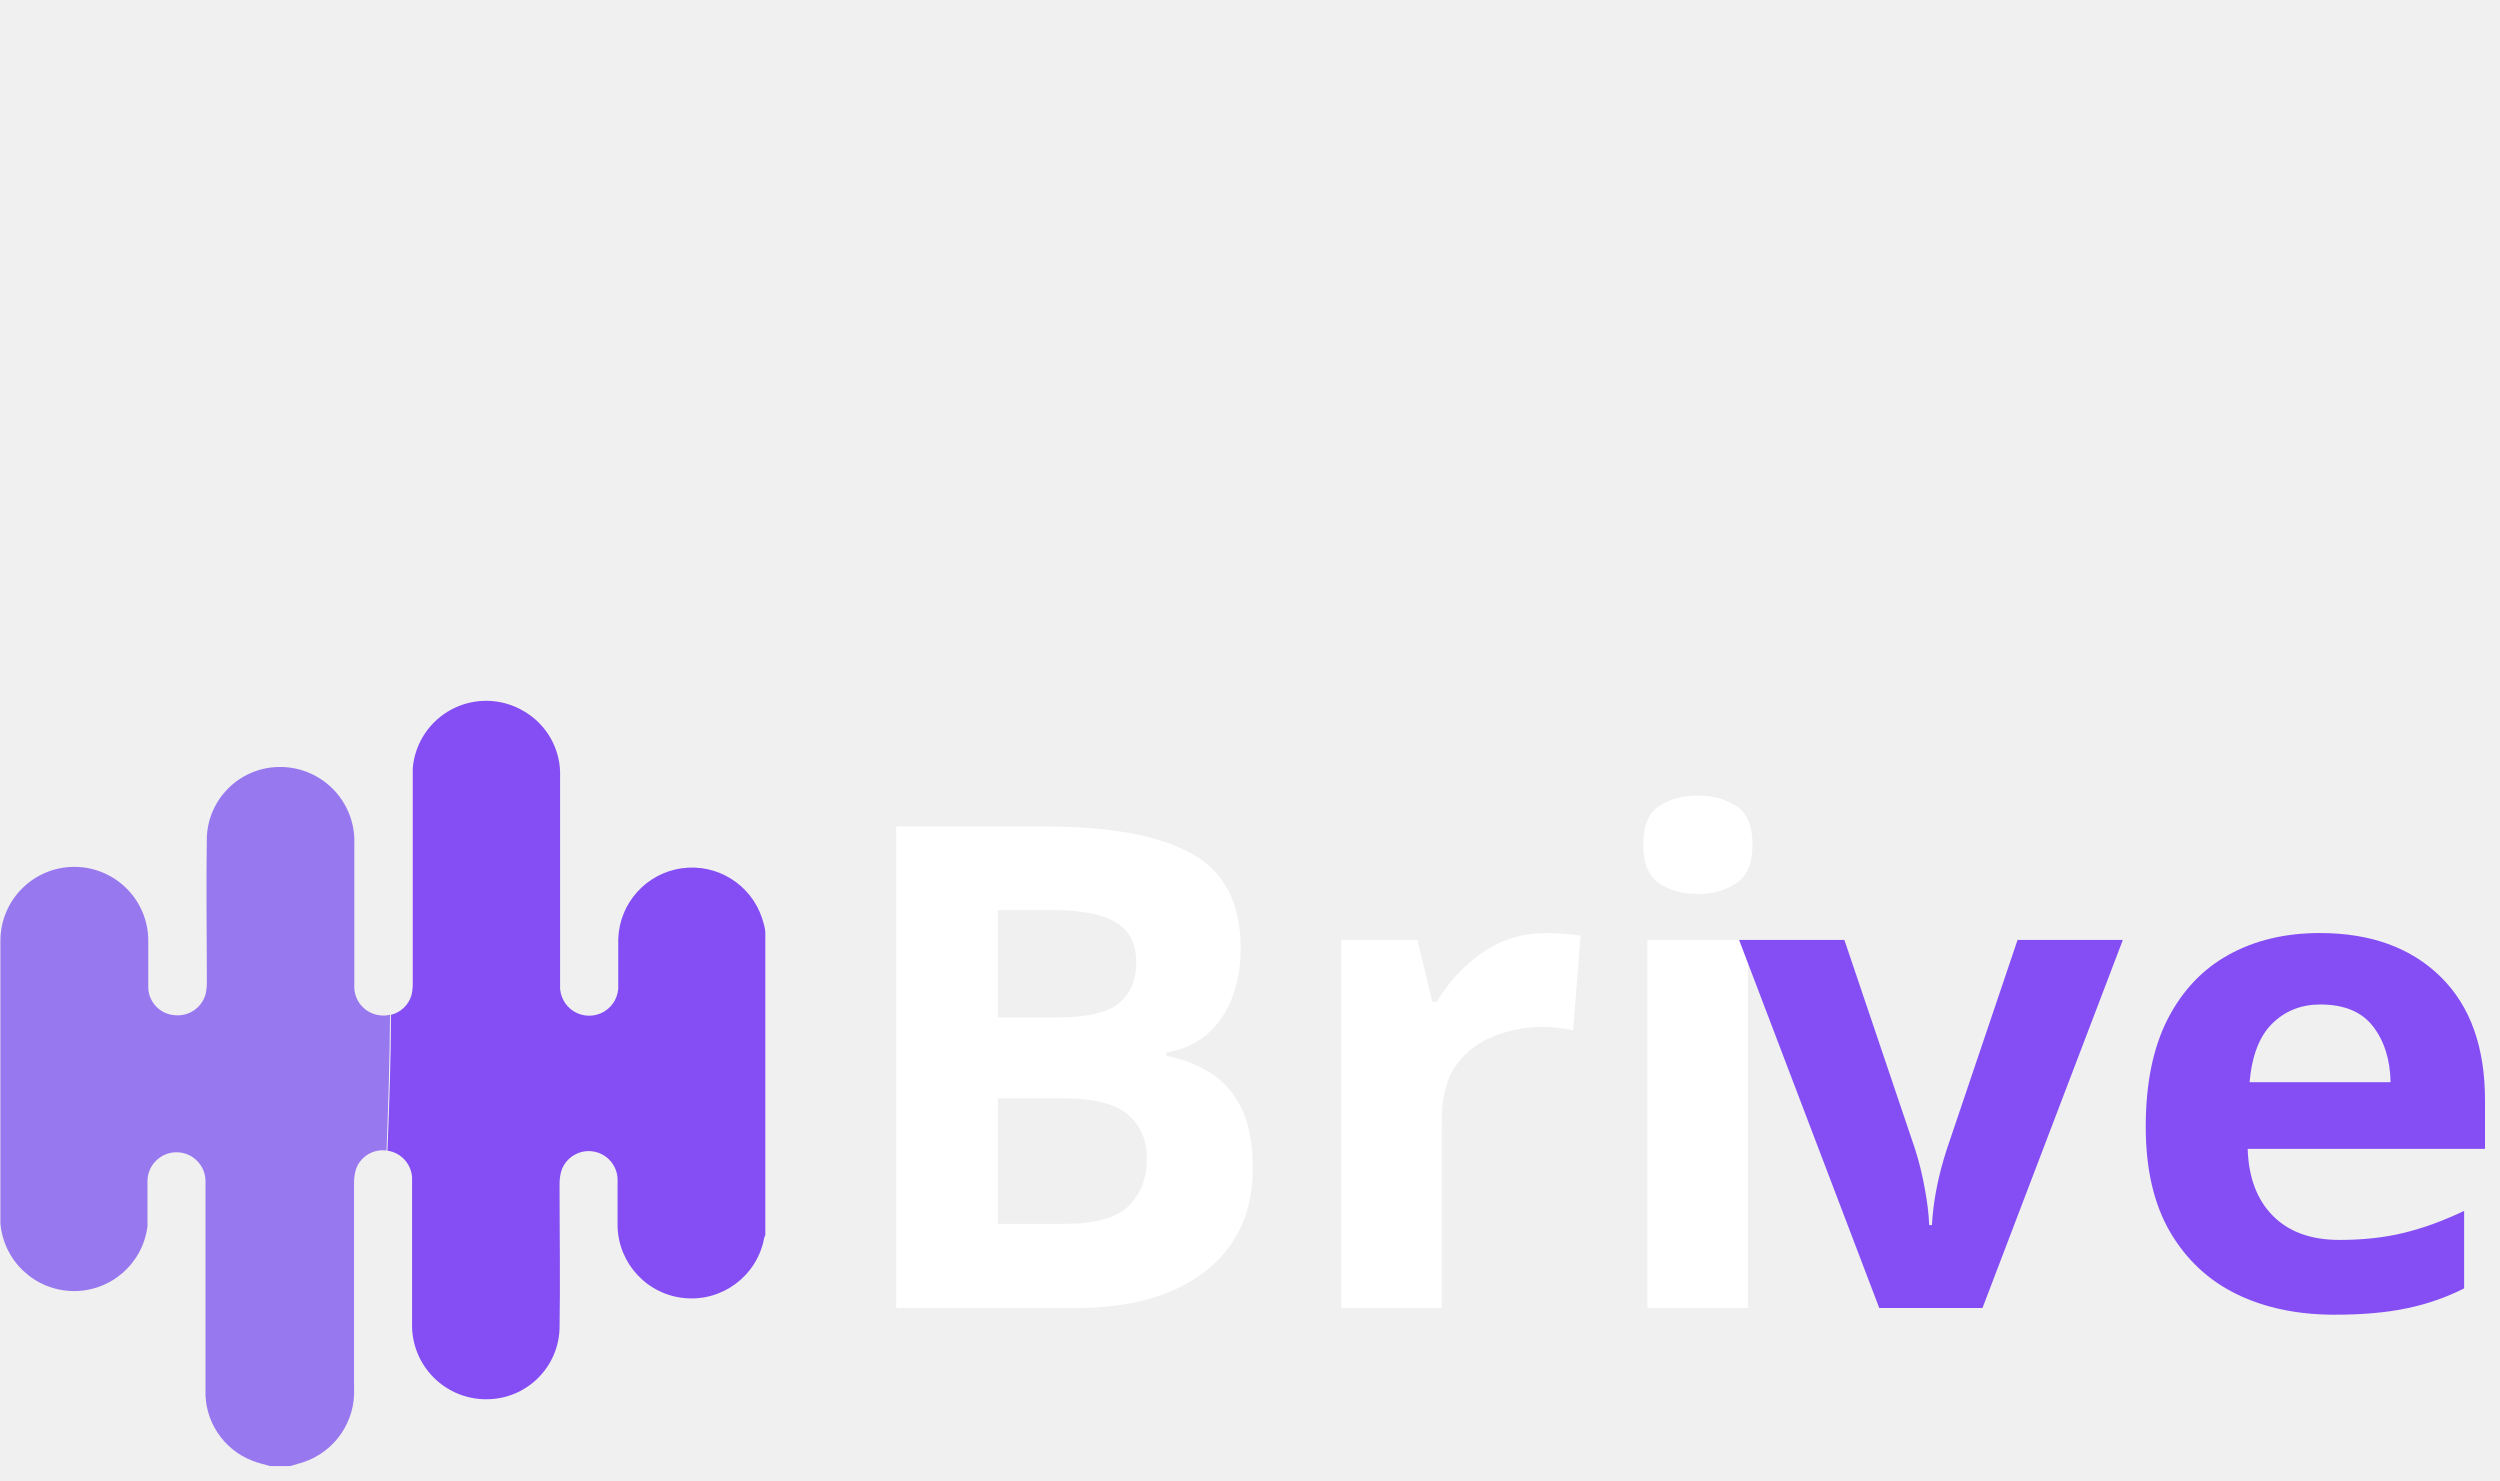
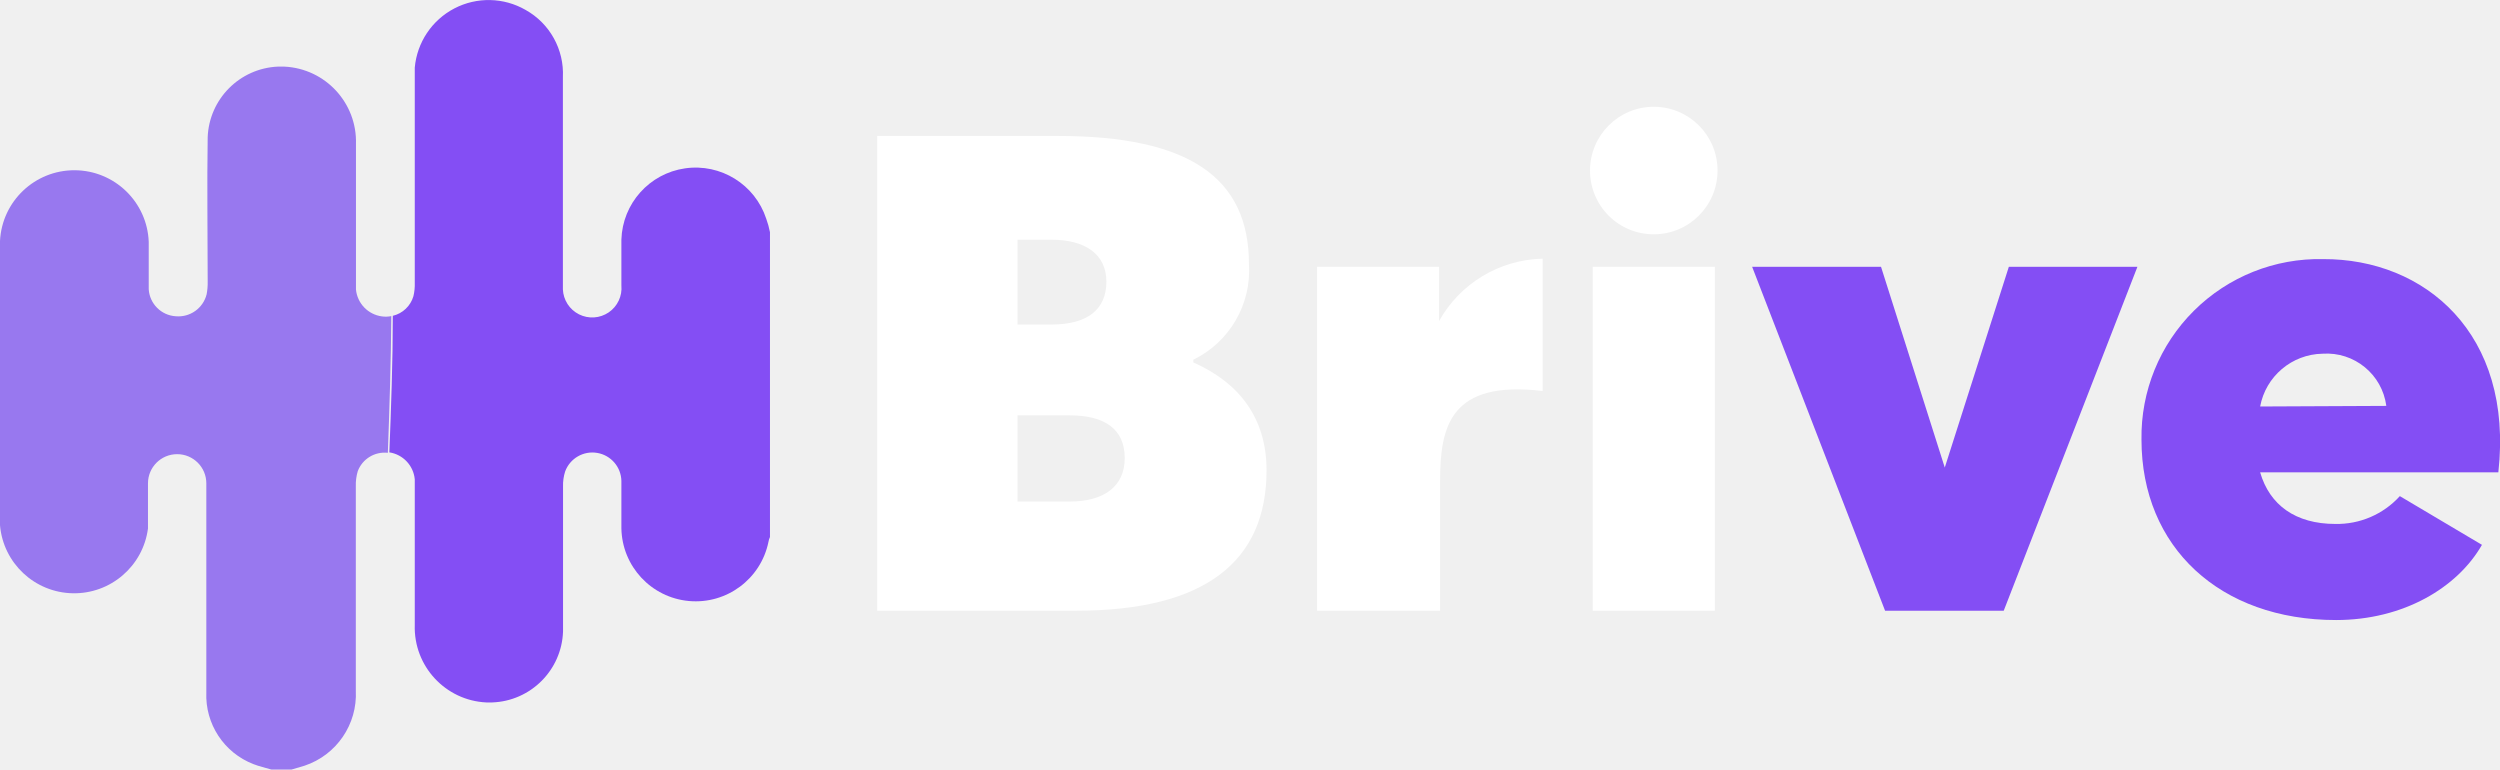
- <svg xmlns="http://www.w3.org/2000/svg" id="Ondas" viewBox="0 0 186.98 110.7">
+ <svg xmlns="http://www.w3.org/2000/svg" id="Ondas" viewBox="0 0 166.24 51.18">
  <defs>
-     <style>.cls-1{fill:#9878ef;}.cls-2,.cls-4{fill:#844ef4;}.cls-3{font-size:50.44px;fill:#fff;font-family:MADETOMMY-ExtraBold, MADE TOMMY;font-weight:800;}.cls-4{letter-spacing:-0.02em;}</style>
+     <style>.cls-1{fill:#9878ef;}.cls-2{fill:#844ef4;}.cls-3{isolation:isolate;}.cls-4{fill:#fff;}</style>
  </defs>
-   <path class="cls-1" d="M83.12,156.71a2.16,2.16,0,0,1-1.93-2c0-.22,0-.45,0-.67,0-3.38,0-6.75,0-10.13a5.55,5.55,0,0,0-5.83-5.77,5.47,5.47,0,0,0-5.2,5.24c-.06,3.58,0,7.17,0,10.75a4.27,4.27,0,0,1-.08.94,2.16,2.16,0,0,1-2.3,1.63,2.13,2.13,0,0,1-2-2c0-1.18,0-2.35,0-3.53a5.53,5.53,0,0,0-11.06-.07v.22q0,10.47,0,20.93a5.53,5.53,0,0,0,11,.23c0-1.12,0-2.24,0-3.36a2.17,2.17,0,1,1,4.34,0c0,5.18,0,10.37,0,15.55a5.49,5.49,0,0,0,3.5,5.35c.43.17.88.27,1.33.4H76.4l.95-.28a5.56,5.56,0,0,0,3.82-5.59c0-5.07,0-10.14,0-15.21a3.67,3.67,0,0,1,.15-1.15,2.13,2.13,0,0,1,2.28-1.37c.13-3.38.24-6.76.26-10.16A1.88,1.88,0,0,1,83.12,156.71Z" transform="translate(-54.69 -80.77)" />
-   <path class="cls-2" d="M111.69,149.45A5.52,5.52,0,0,0,100.93,151c0,1.14,0,2.28,0,3.41a2.18,2.18,0,1,1-4.35,0q0-7.74,0-15.49a5.45,5.45,0,0,0-2.78-5,5.51,5.51,0,0,0-8.24,4.3c0,.35,0,.7,0,1.06q0,7.47,0,14.94a3.71,3.71,0,0,1-.1,1,2.12,2.12,0,0,1-1.53,1.45c0,3.4-.13,6.78-.26,10.16h0a2.16,2.16,0,0,1,1.84,2c0,.24,0,.49,0,.73,0,3.37,0,6.75,0,10.12a5.54,5.54,0,0,0,5.75,5.74,5.46,5.46,0,0,0,5.28-5.27c.06-3.59,0-7.19,0-10.79a3.41,3.41,0,0,1,.16-1.1,2.16,2.16,0,0,1,4.18.71c0,1.18,0,2.35,0,3.52a5.53,5.53,0,0,0,10.94,1c0-.12.08-.24.11-.36V150.45C111.89,150.12,111.8,149.78,111.69,149.45Z" transform="translate(-54.69 -80.77)" />
-   <text x="-54.69" y="-80.77" />
-   <text class="cls-3" transform="translate(62.48 97.83)">Bri<tspan class="cls-4" x="67.59" y="0">v</tspan>
-     <tspan class="cls-2" x="95.74" y="0">e</tspan>
-   </text>
+   <path class="cls-1" d="M34.82,58.23a2,2,0,0,1-1.73-1.79V46.78a5,5,0,0,0-4.75-5.16h-.46a4.89,4.89,0,0,0-4.65,4.69c-.05,3.2,0,6.41,0,9.61a4,4,0,0,1-.07.84,1.94,1.94,0,0,1-2.06,1.46,1.92,1.92,0,0,1-1.79-1.79V53.27a4.95,4.95,0,0,0-9.89-.06V72.12a4.95,4.95,0,0,0,9.84.21v-3a1.94,1.94,0,0,1,3.88,0h0V83.23A4.9,4.9,0,0,0,26.27,88c.38.15.79.24,1.19.36h1.35l.85-.25a5,5,0,0,0,3.42-5V69.52a3.24,3.24,0,0,1,.13-1,1.91,1.91,0,0,1,2-1.22c.11-3,.21-6,.23-9.09A1.85,1.85,0,0,1,34.82,58.23Z" transform="translate(-9.42 -37.19)" />
+   <path class="cls-2" d="M60.37,51.73a4.94,4.94,0,0,0-9.63,1.39v3.05a1.95,1.95,0,1,1-3.89.26V42.32a4.85,4.85,0,0,0-2.48-4.47A4.93,4.93,0,0,0,37,41.69V56a3.32,3.32,0,0,1-.09.89,1.88,1.88,0,0,1-1.37,1.3c0,3-.11,6.06-.23,9.08h0A2,2,0,0,1,37,69.06v9.7a5,5,0,0,0,4.76,5.14h.38a4.89,4.89,0,0,0,4.72-4.72c0-3.21,0-6.42,0-9.64a3,3,0,0,1,.14-1,1.93,1.93,0,0,1,3.74.64v3.15a4.94,4.94,0,0,0,9.78.89,1.19,1.19,0,0,1,.1-.32V52.63A5.86,5.86,0,0,0,60.37,51.73Z" transform="translate(-9.42 -37.19)" />
+   <g class="cls-3">
+     <g class="cls-3">
+       <path class="cls-4" d="M93.64,68.46c0,6.09-4.11,9.34-12.68,9.34H67.75V46.23h12c8.71,0,12.72,2.75,12.72,8.52a6.6,6.6,0,0,1-3.7,6.36v.18C91.83,62.64,93.64,65,93.64,68.46ZM77.08,53.13v5.64h2.26c2.39,0,3.65-1,3.65-2.85s-1.44-2.79-3.65-2.79Zm7.13,14.52c0-1.94-1.35-2.84-3.65-2.84H77.08v5.73h3.48C82.81,70.54,84.21,69.55,84.21,67.65Z" transform="translate(-9.42 -37.19)" />
+       <path class="cls-4" d="M112,54.39v8.8c-6.14-.73-6.82,2.34-6.82,6V77.8H97V54.93h8.11v3.61A8.1,8.1,0,0,1,112,54.39Z" transform="translate(-9.42 -37.19)" />
+       <path class="cls-4" d="M115.15,48.53a4.24,4.24,0,1,1,4.24,4.24A4.23,4.23,0,0,1,115.15,48.53Zm.18,6.4h8.12V77.8h-8.12Z" transform="translate(-9.42 -37.19)" />
+     </g>
+     <g class="cls-3">
+       <path class="cls-2" d="M151.55,54.93,142.66,77.8h-7.89l-8.84-22.87h8.57l4.24,13.35L143,54.93Z" transform="translate(-9.42 -37.19)" />
+     </g>
+     <g class="cls-3">
+       <path class="cls-2" d="M175.55,68.6l-15.84,0c.63,2.17,2.35,3.43,5,3.43A5.64,5.64,0,0,0,169,70.18l5.46,3.24c-1.63,2.85-5.23,5-9.7,5-7.71,0-12.94-4.83-12.94-12a11.82,11.82,0,0,1,12.08-12C170.63,54.39,176.58,59.35,175.55,68.6Zm-7.45-4.42a4,4,0,0,0-4.24-3.47,4.3,4.3,0,0,0-4.15,3.51Z" transform="translate(-9.42 -37.19)" />
+     </g>
+   </g>
</svg>
